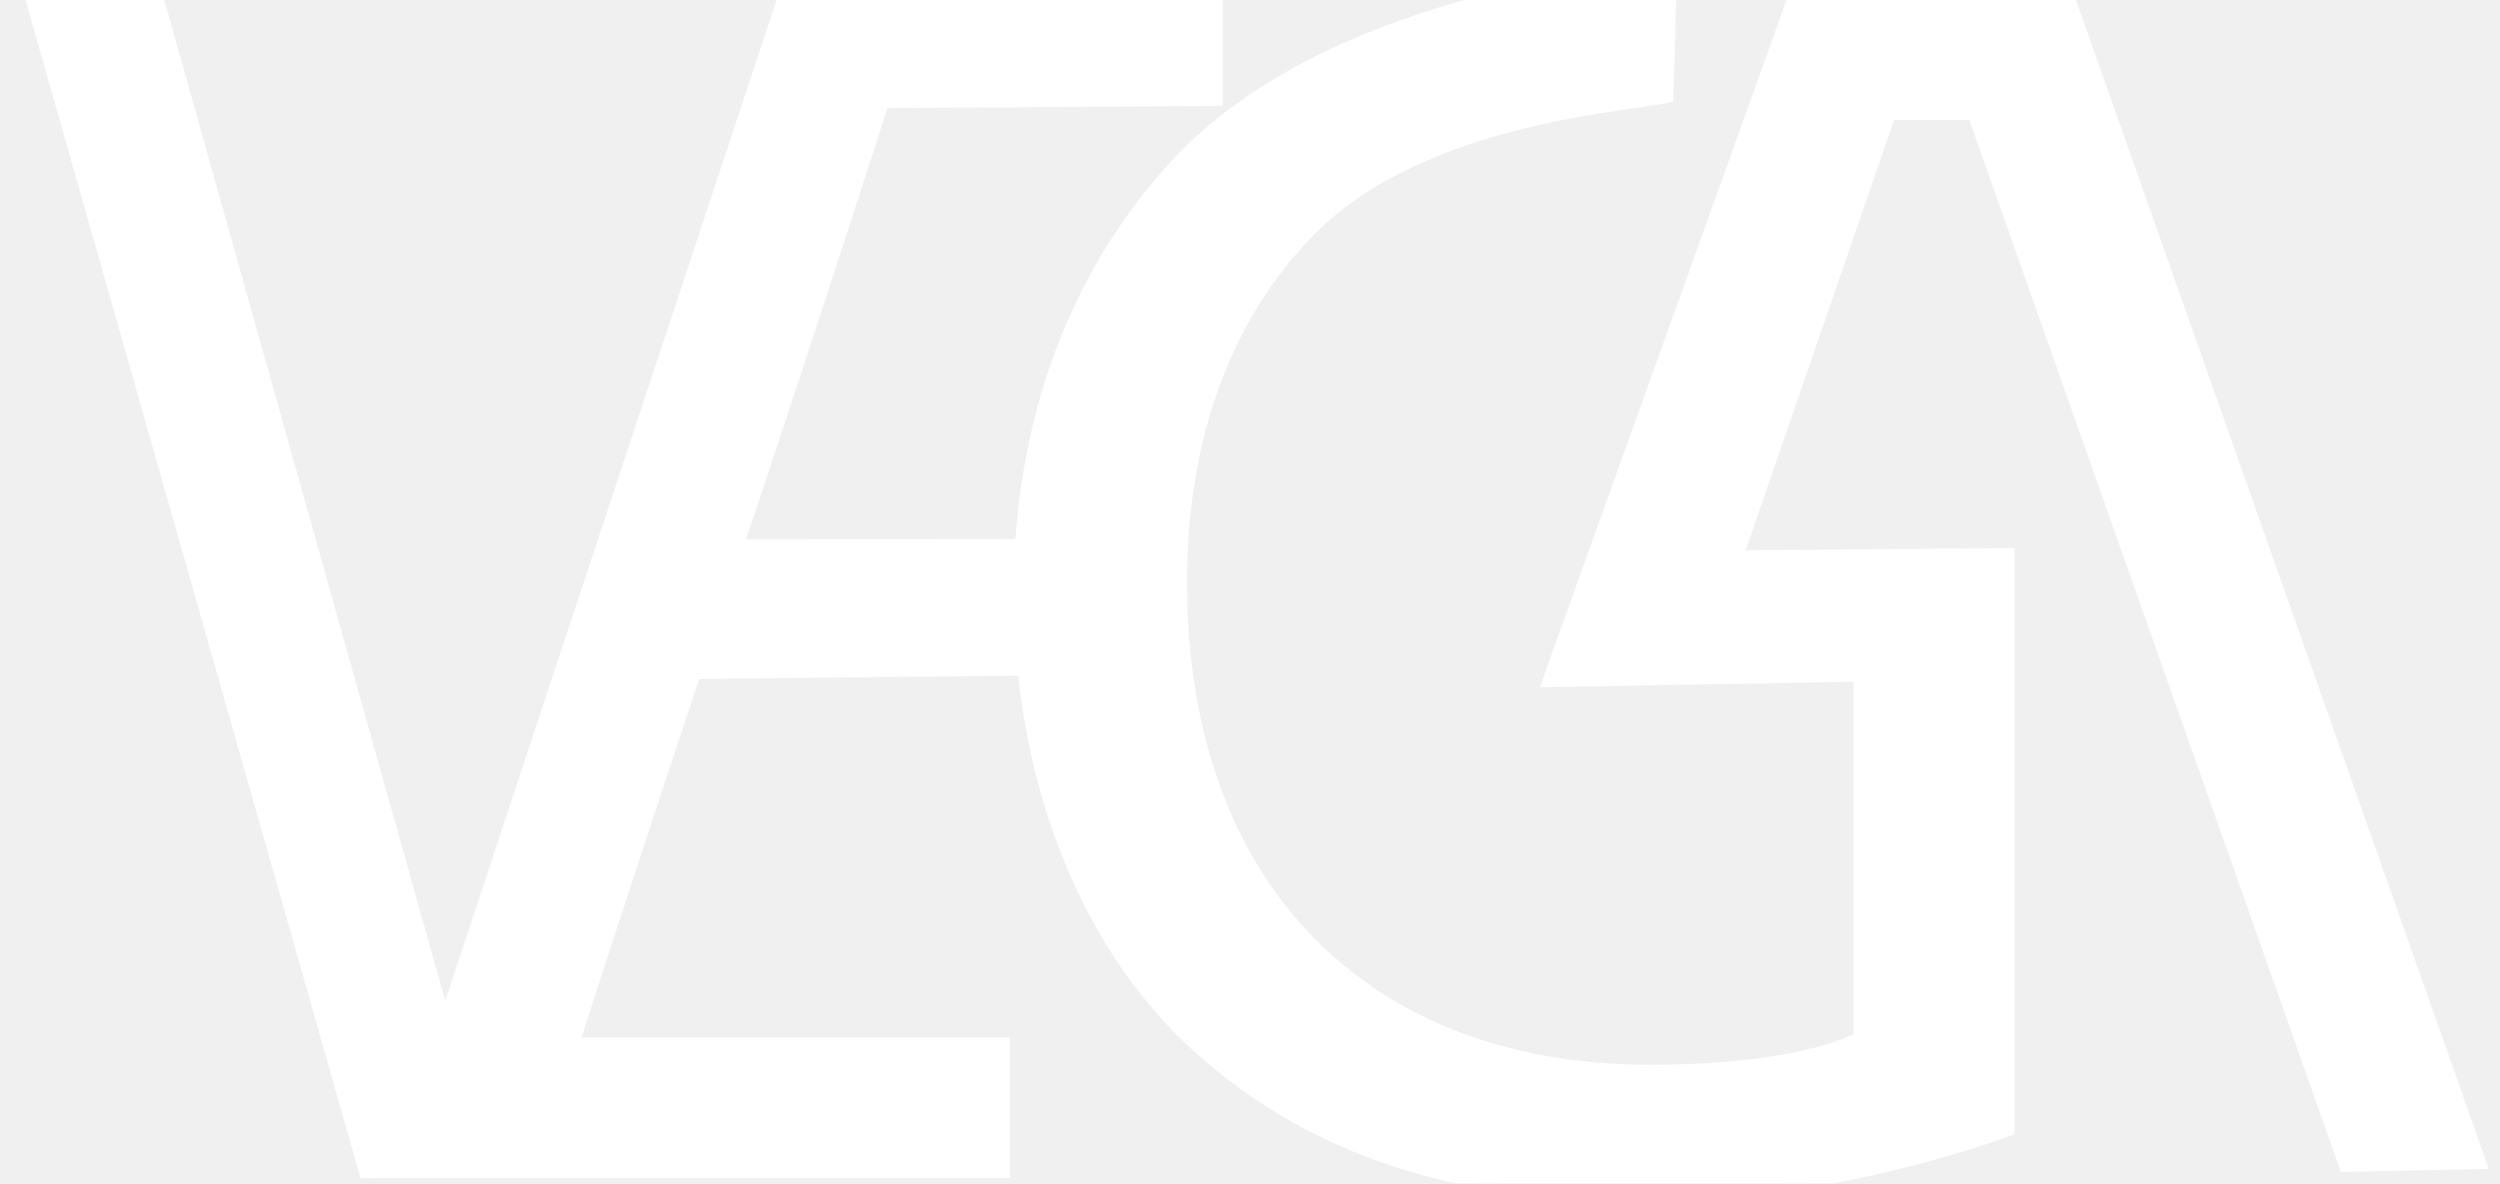
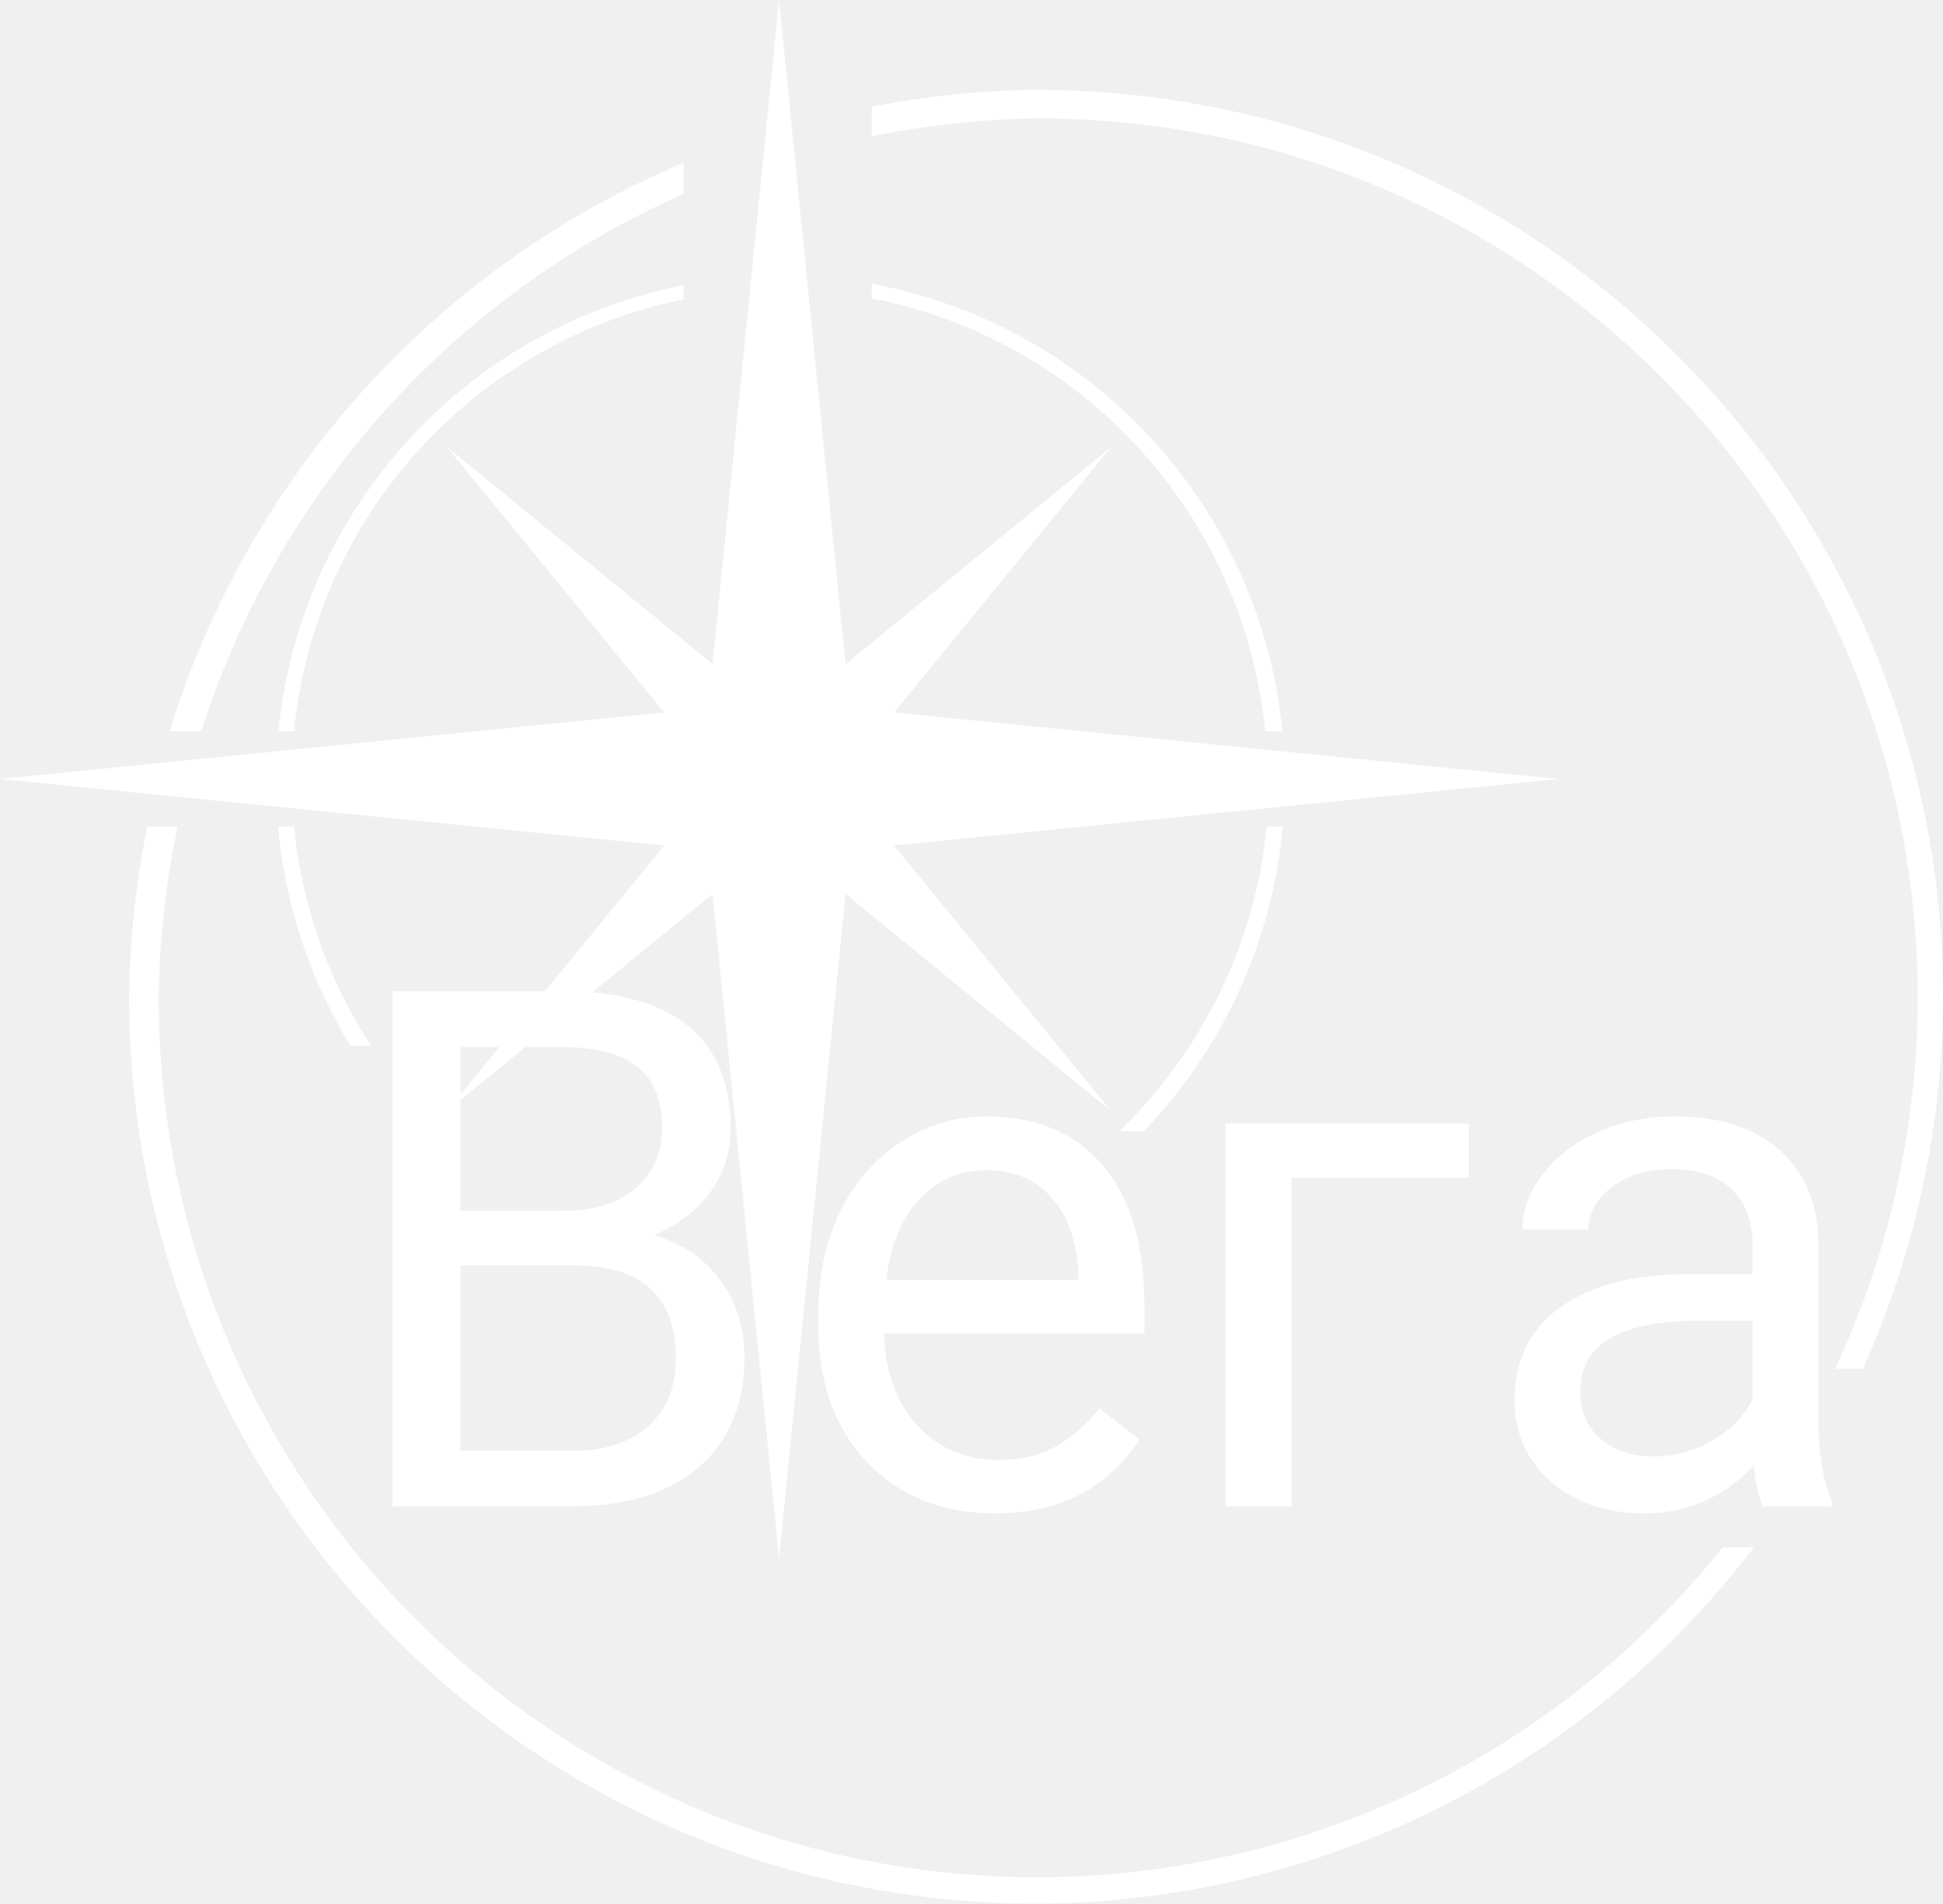
- <svg xmlns="http://www.w3.org/2000/svg" width="300" height="142" viewBox="0 0 300 142" fill="none">
-   <g clip-path="url(#clip0_30_2)">
-     <path d="M78.45 81.02C95.18 80.85 111.91 80.68 128.65 80.51C128.53 75.39 128.4 70.28 128.28 65.16L79.39 65.21C79.08 70.48 78.76 75.75 78.45 81.02Z" fill="white" stroke="white" stroke-miterlimit="10" />
-     <path d="M241.24 135.77C232.84 138.77 216.25 143.71 196.65 143.71C174.68 143.71 156.58 138.13 142.37 124.62C129.88 112.61 122.12 93.3 122.12 70.78C122.22 50.44 128.89 32.68 141.01 19.59C160.85 -1.83 200.73 -3.87 200.74 -3.87C200.6 1.35 200.45 6.57 200.31 11.79C196.7 12.84 171.11 13.91 157.44 27.7C147.54 37.69 141.94 52.06 141.94 69.92C141.94 106.6 164.13 128.27 197.94 128.27C210.22 128.27 218.62 126.55 222.93 124.41V81.29C210.45 81.51 197.98 81.74 185.5 81.96C187.42 76.86 189.35 71.77 191.27 66.67C207.93 66.54 224.58 66.41 241.24 66.28V135.77V135.77Z" fill="white" stroke="white" stroke-miterlimit="10" />
-     <path d="M247.93 -1.97H215.58V13.89H247.93V-1.97Z" fill="white" stroke="white" stroke-miterlimit="10" />
-     <path d="M233 3.5C249.08 49.04 265.17 94.58 281.25 140.12C286.82 140.01 292.38 139.89 297.95 139.78L247.96 -1.78L233 3.5Z" fill="white" stroke="white" stroke-miterlimit="10" />
-     <path d="M230.52 3.5C221.58 29.43 212.64 55.35 203.69 81.28C197.79 81.04 191.89 80.8 185.99 80.56C195.85 53.11 205.7 25.67 215.56 -1.78L230.52 3.5Z" fill="white" stroke="white" stroke-miterlimit="10" />
-     <path d="M120.7 125H44.6V140.86H120.7V125Z" fill="white" stroke="white" stroke-miterlimit="10" />
-     <path d="M135.54 12.09C125.75 12.18 115.96 12.26 106.17 12.35C103.77 19.81 100 31.48 95.28 45.8C88.38 66.76 85.07 76.27 79.11 94.31C75.55 105.07 70.33 121.03 64.02 140.79C60.49 140.76 56.93 140.76 53.32 140.78C50.06 140.8 46.84 140.83 43.64 140.88C30.2 93.57 16.74 46.28 3.29 -1.02C8.48 -1.08 13.67 -1.14 18.86 -1.2C30.37 39.8 41.88 80.8 53.39 121.81C66.86 81.13 80.32 40.44 93.79 -0.24C107.79 -0.3 121.8 -0.37 135.8 -0.43C135.71 3.74 135.63 7.91 135.54 12.09Z" fill="white" stroke="white" stroke-miterlimit="10" />
-     <path d="M146.23 12.21C132.9 12.29 119.56 12.38 106.23 12.46C107.9 8.18 109.57 3.91 111.24 -0.37C122.9 -0.37 134.57 -0.37 146.23 -0.37V12.21Z" fill="white" stroke="white" stroke-miterlimit="10" />
+ <svg xmlns="http://www.w3.org/2000/svg" width="1638.35" height="1605.256">
+   <g style="display:inline;fill:#fff">
+     <g style="display:inline;fill:#fff">
+       <path d="M-3399.669 3432.376h660.221v660.221h-660.221z" style="display:inline;opacity:1;fill:#fff;fill-opacity:1;stroke-width:1.302" transform="scale(1.40718 .1409) rotate(-45 -215.354 -56.495)" />
+       <path d="M-4132.137 2787.787h660.221v660.221h-660.221z" style="display:inline;opacity:1;fill:#fff;fill-opacity:1;stroke-width:1.302" transform="scale(-.1409 -1.40718) rotate(45 95.077 287.254)" />
+       <path d="M-5058.055 4666.054h398.224v398.224h-398.224z" style="display:inline;opacity:1;fill:#fff;fill-opacity:1;stroke-width:.785" transform="matrix(.63313 -.77404 .77404 -.63313 -32.545 -23.789)" />
+       <path d="M-717.046-654.905h398.224v398.224h-398.224z" style="display:inline;opacity:1;fill:#fff;fill-opacity:1;stroke-width:.785" transform="matrix(-.77404 -.63313 -.63313 -.77404 -32.545 -23.789)" />
+     </g>
+     <g aria-label="Вега" style="font-size:612.221px;font-family:Roboto;-inkscape-font-specification:Roboto;display:inline;opacity:1;fill:#fff;stroke-width:3.189">
+       <path d="M362.742 1296.533V861.282h142.294q70.847 0 106.42 29.295 35.873 29.296 35.873 86.692 0 30.491-17.338 54.107-17.338 23.317-47.232 36.172 35.274 9.864 55.602 37.665 20.627 27.503 20.627 65.766 0 58.592-37.965 92.073-37.965 33.48-107.318 33.48zm57.396-203.576V1249.6H514.9q40.058 0 63.076-20.627 23.317-20.926 23.317-57.396 0-78.62-85.496-78.62zm0-46.036h86.691q37.666 0 60.086-18.833 22.72-18.833 22.72-51.118 0-35.872-20.926-52.015-20.926-16.442-63.673-16.442h-84.898zM869.439 1302.511q-65.766 0-107.02-43.047-41.253-43.345-41.253-115.688v-10.164q0-48.128 18.235-85.794 18.534-37.965 51.417-59.19 33.182-21.523 71.745-21.523 63.076 0 98.051 41.552 34.976 41.552 34.976 118.977v23.018H776.47q1.195 47.83 27.8 77.424 26.905 29.296 68.158 29.296 29.296 0 49.623-11.958 20.328-11.957 35.574-31.687l33.78 26.307q-40.656 62.477-121.966 62.477zm-6.876-289.968q-33.48 0-56.2 24.513-22.72 24.214-28.1 68.157h162.023v-4.185q-2.391-42.15-22.719-65.168-20.327-23.317-55.004-23.317zM1268.518 1018.82H1119.35v277.712h-55.602V973.085h204.771zM1516.037 1296.533q-4.783-9.566-7.772-34.08-38.563 40.058-92.072 40.058-47.83 0-78.62-26.904-30.492-27.203-30.492-68.755 0-50.52 38.264-78.322 38.562-28.1 108.215-28.1h53.808v-25.41q0-28.996-17.338-46.035-17.339-17.339-51.118-17.339-29.595 0-49.624 14.947-20.028 14.947-20.028 36.171h-55.602q0-24.213 17.039-46.633 17.338-22.72 46.634-35.873 29.595-13.153 64.87-13.153 55.9 0 87.587 28.1 31.687 27.801 32.883 76.826v148.87q0 44.542 11.36 70.849v4.783zm-91.773-42.15q26.007 0 49.324-13.453 23.317-13.452 33.78-34.975v-66.364h-43.346q-101.638 0-101.638 59.488 0 26.008 17.338 40.656 17.339 14.647 44.542 14.647z" style="fill:#fff" transform="matrix(1.00196 0 0 .99805 -32.545 -23.789)" />
+     </g>
+     <path d="M906.162 99.582a764.731 764.731 0 0 0-138.6 14.26v24.94a741.614 741.614 0 0 1 140.399-15.132 741.614 741.614 0 0 1 741.613 741.616 741.614 741.614 0 0 1-69.576 312.761h23.27a764.731 764.731 0 0 0 67.627-313.713A764.731 764.731 0 0 0 906.162 99.582Zm-297.135 61.443A764.731 764.731 0 0 0 175.56 640.42h26.761a741.614 741.614 0 0 1 406.707-453.162Zm158.535 102.11v12.23a412.96 412.96 0 0 1 331.76 365.055h14.594a426.253 426.253 0 0 0-346.353-377.285Zm-158.535 1.12A426.253 426.253 0 0 0 267.324 640.42h13.082a412.96 412.96 0 0 1 328.621-364.215ZM156.74 720.89a764.731 764.731 0 0 0-15.308 143.425 764.731 764.731 0 0 0 764.73 764.73 764.731 764.731 0 0 0 605.19-300.33h-26.295A741.614 741.614 0 0 1 907.96 1606.88a741.614 741.614 0 0 1-741.615-741.613 741.614 741.614 0 0 1 15.996-144.377Zm110.317 0a426.253 426.253 0 0 0 60.982 184.8h17.33a412.96 412.96 0 0 1-64.926-184.8Zm833.582 0A412.96 412.96 0 0 1 976.2 977.834h20.596a426.253 426.253 0 0 0 117.41-256.945Z" style="display:inline;opacity:1;fill:#fff;fill-opacity:1;stroke-width:1.7" transform="translate(-32.545 -23.789)" />
  </g>
-   <defs>
-     <clipPath id="clip0_30_2">
-       <rect width="300" height="142" fill="white" />
-     </clipPath>
-   </defs>
</svg>
